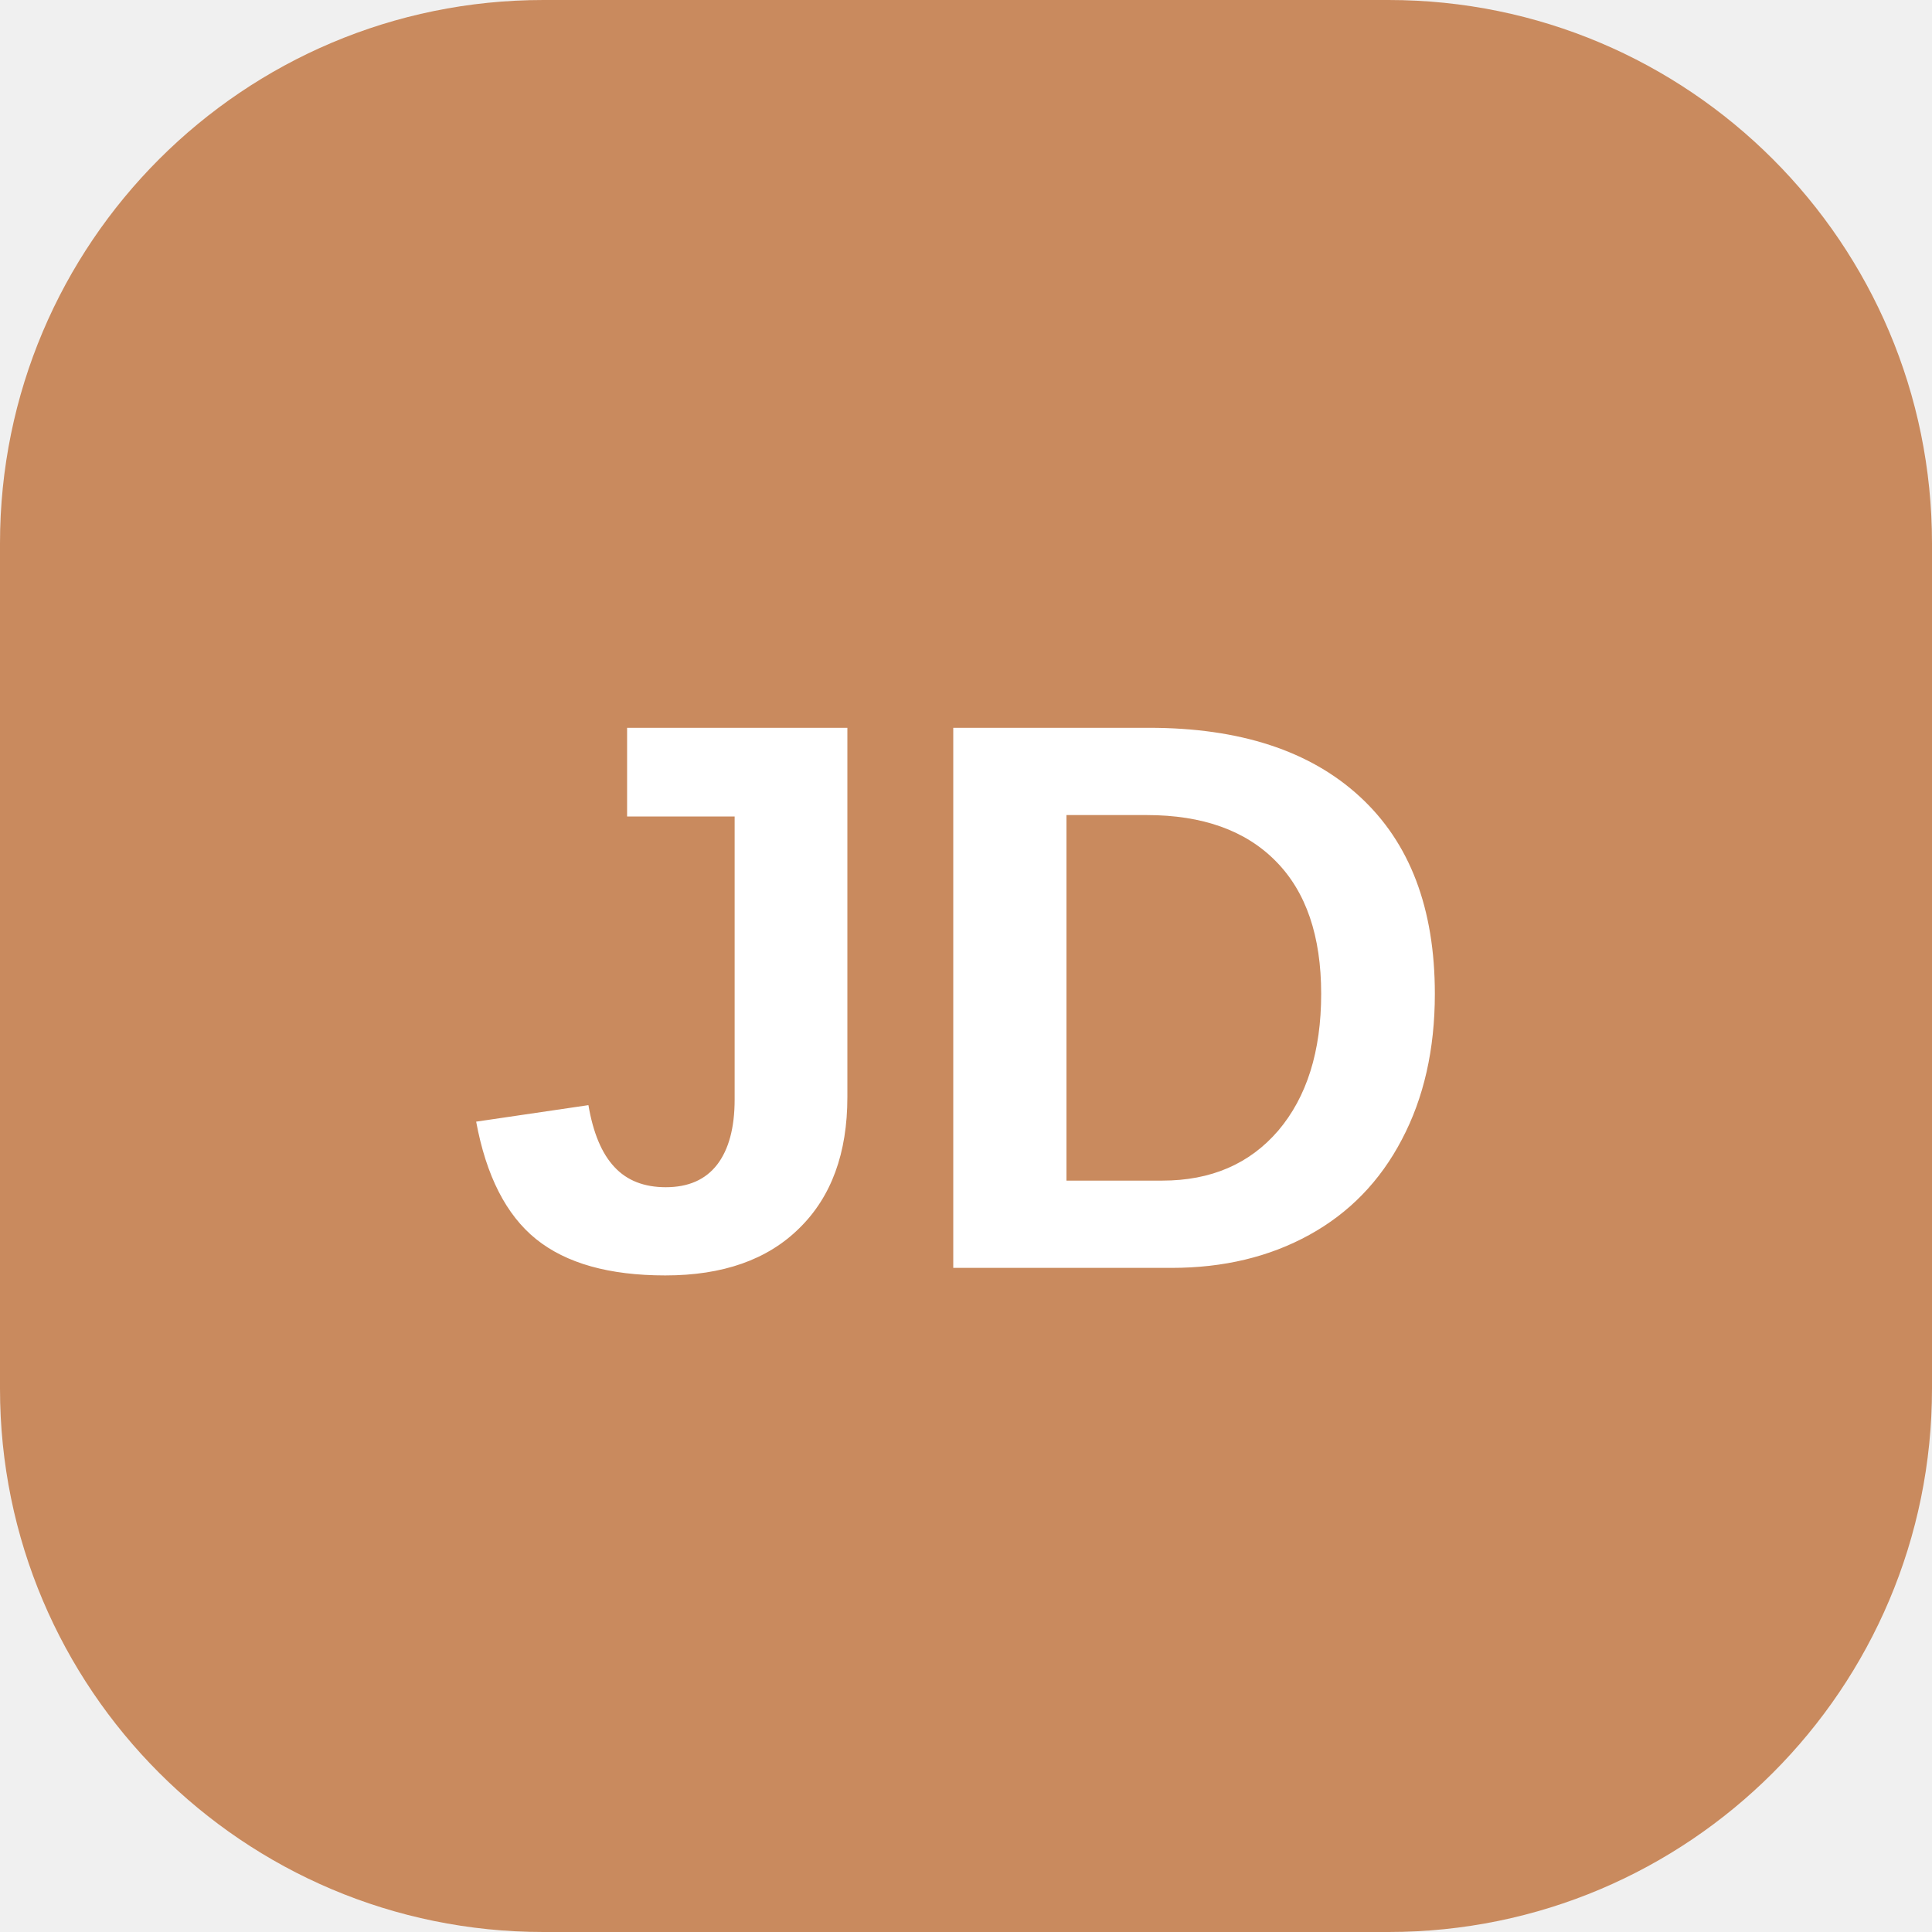
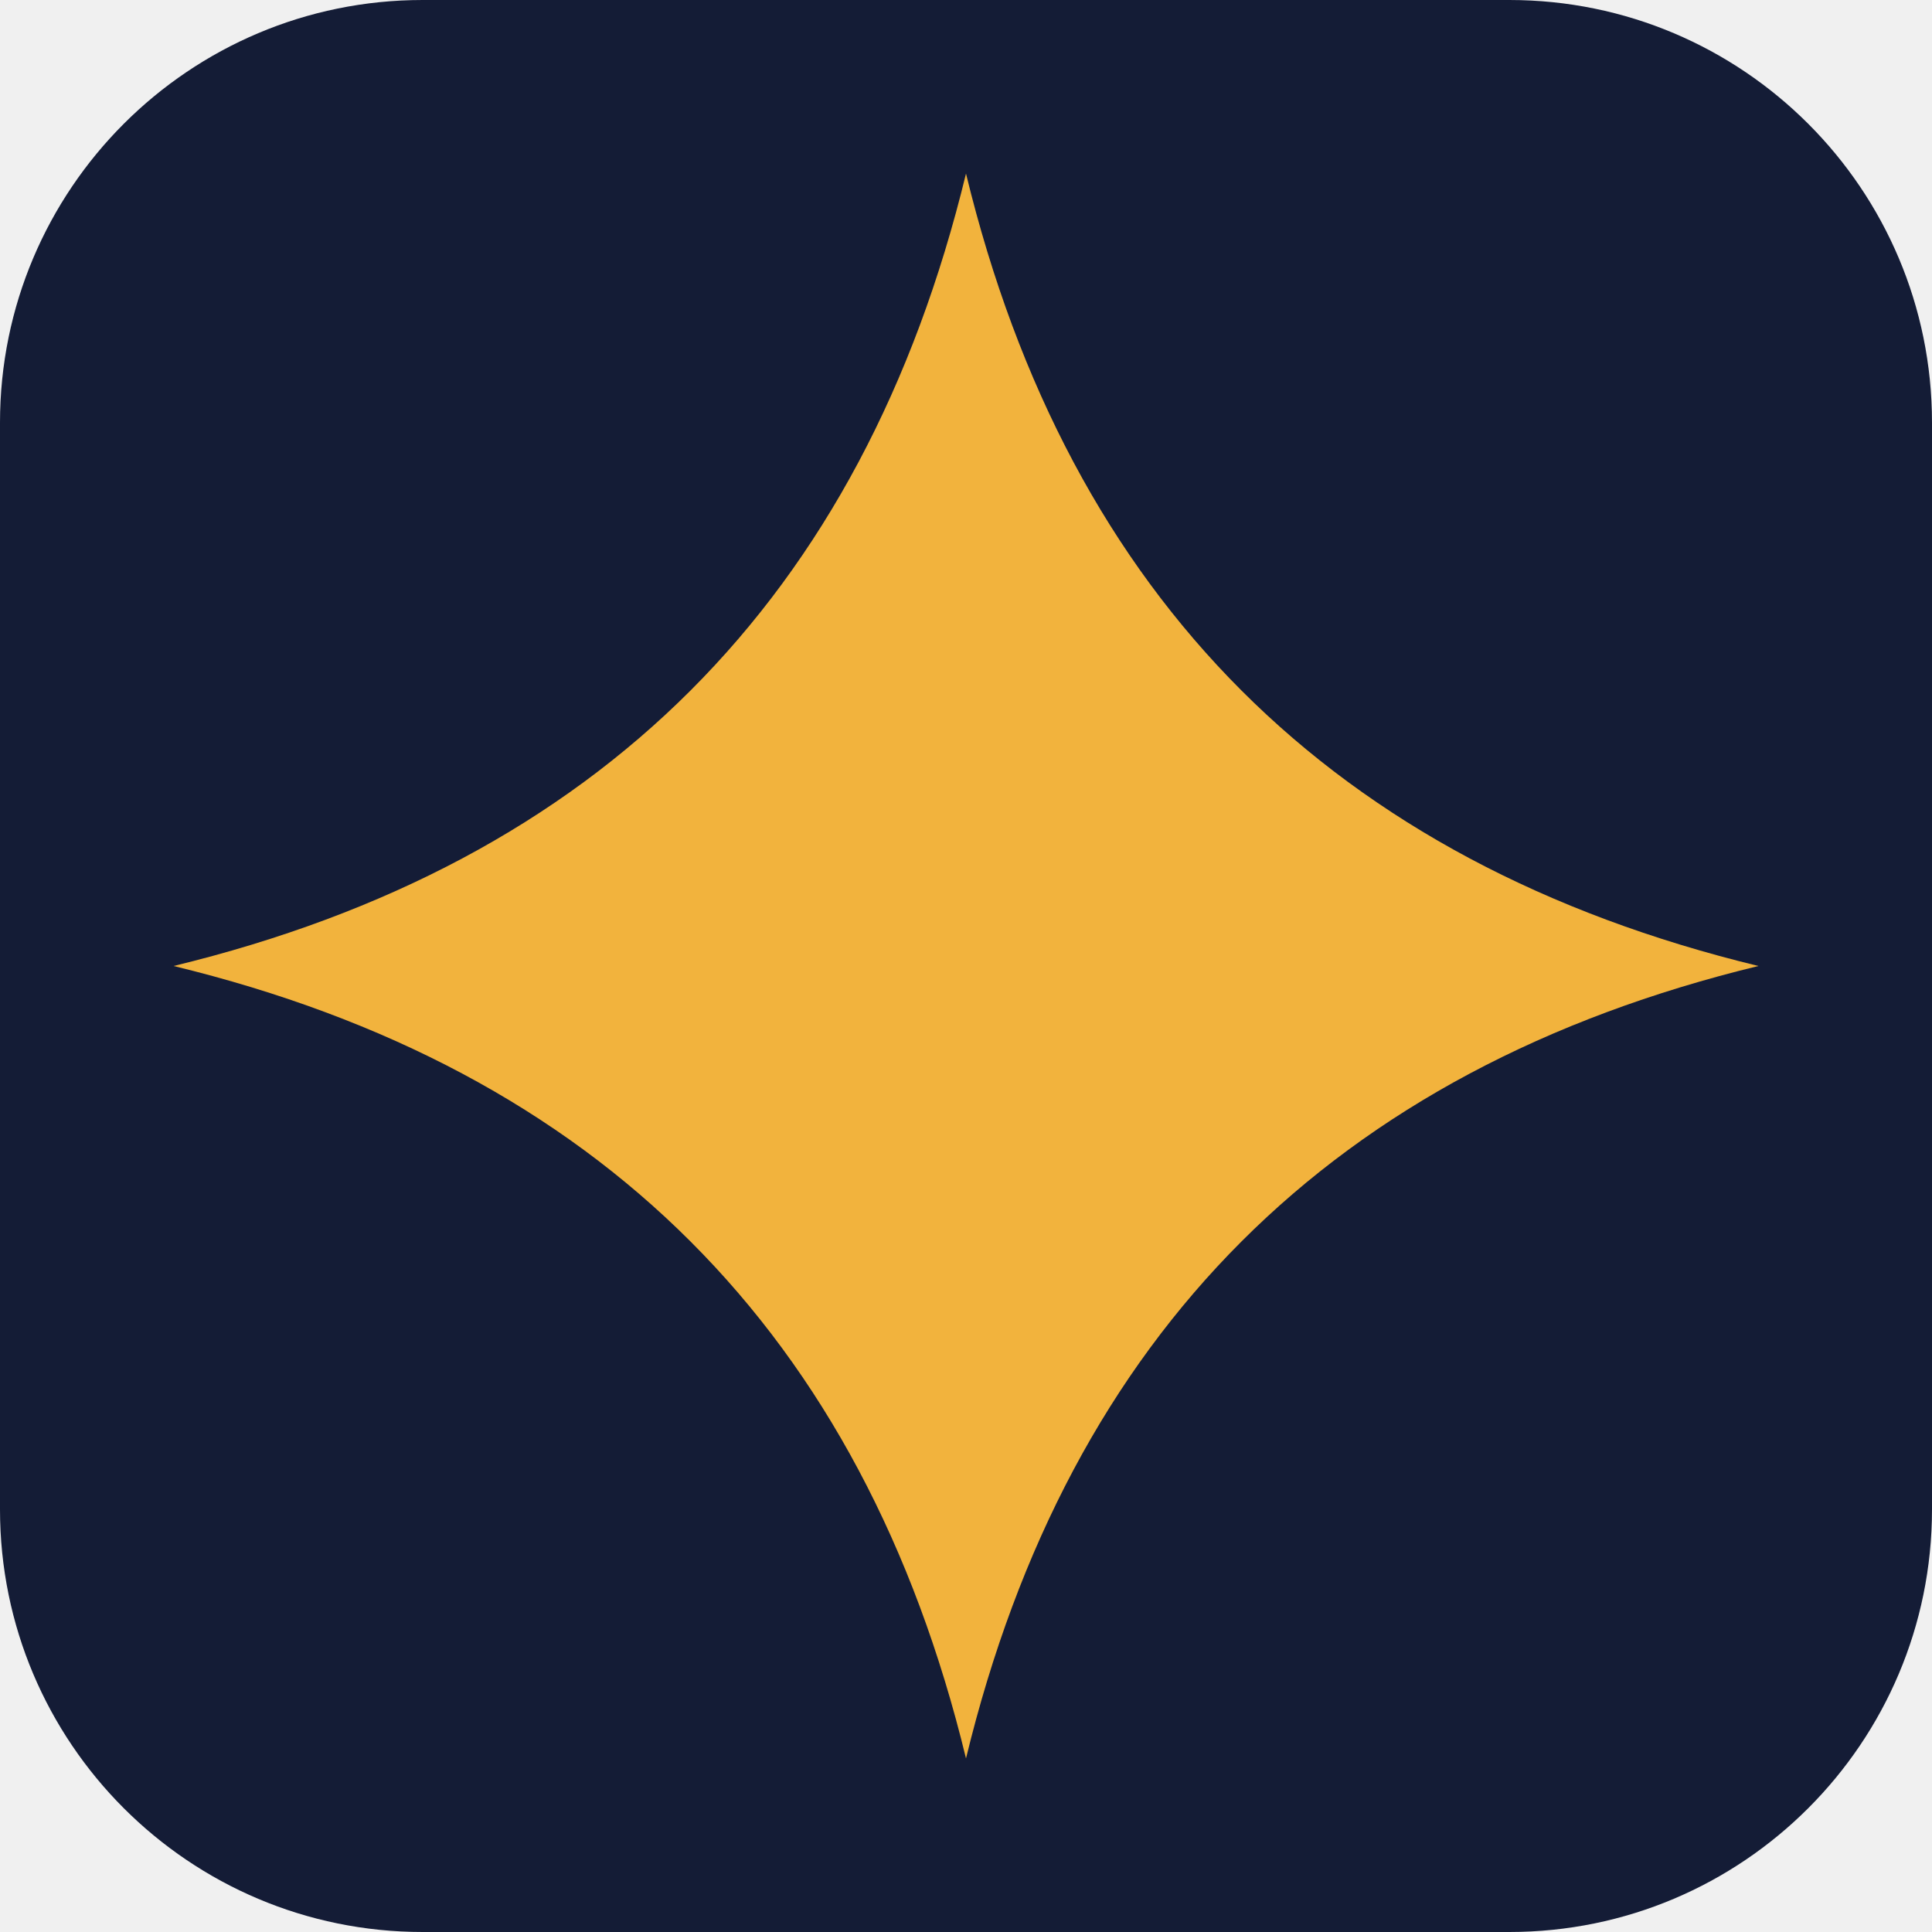
- <svg xmlns="http://www.w3.org/2000/svg" viewBox="0 0 64 64">
-   <rect width="64" height="64" rx="18" fill="#c98a5e" />
-   <text x="32" y="42" font-family="Arial,sans-serif" font-size="26" font-weight="700" fill="#fff" text-anchor="middle">JD</text>
+ <svg xmlns="http://www.w3.org/2000/svg" viewBox="0 0 512 512">
+   <rect width="512" height="512" rx="112" fill="#141C36" />
+   <path d="M256.00 46.00 Q297.01 214.99 466.00 256.00 Q297.01 297.01 256.00 466.00 Q214.99 297.01 46.00 256.00 Q214.99 214.99 256.00 46.00 Z" fill="#F2B33D" />
</svg>
